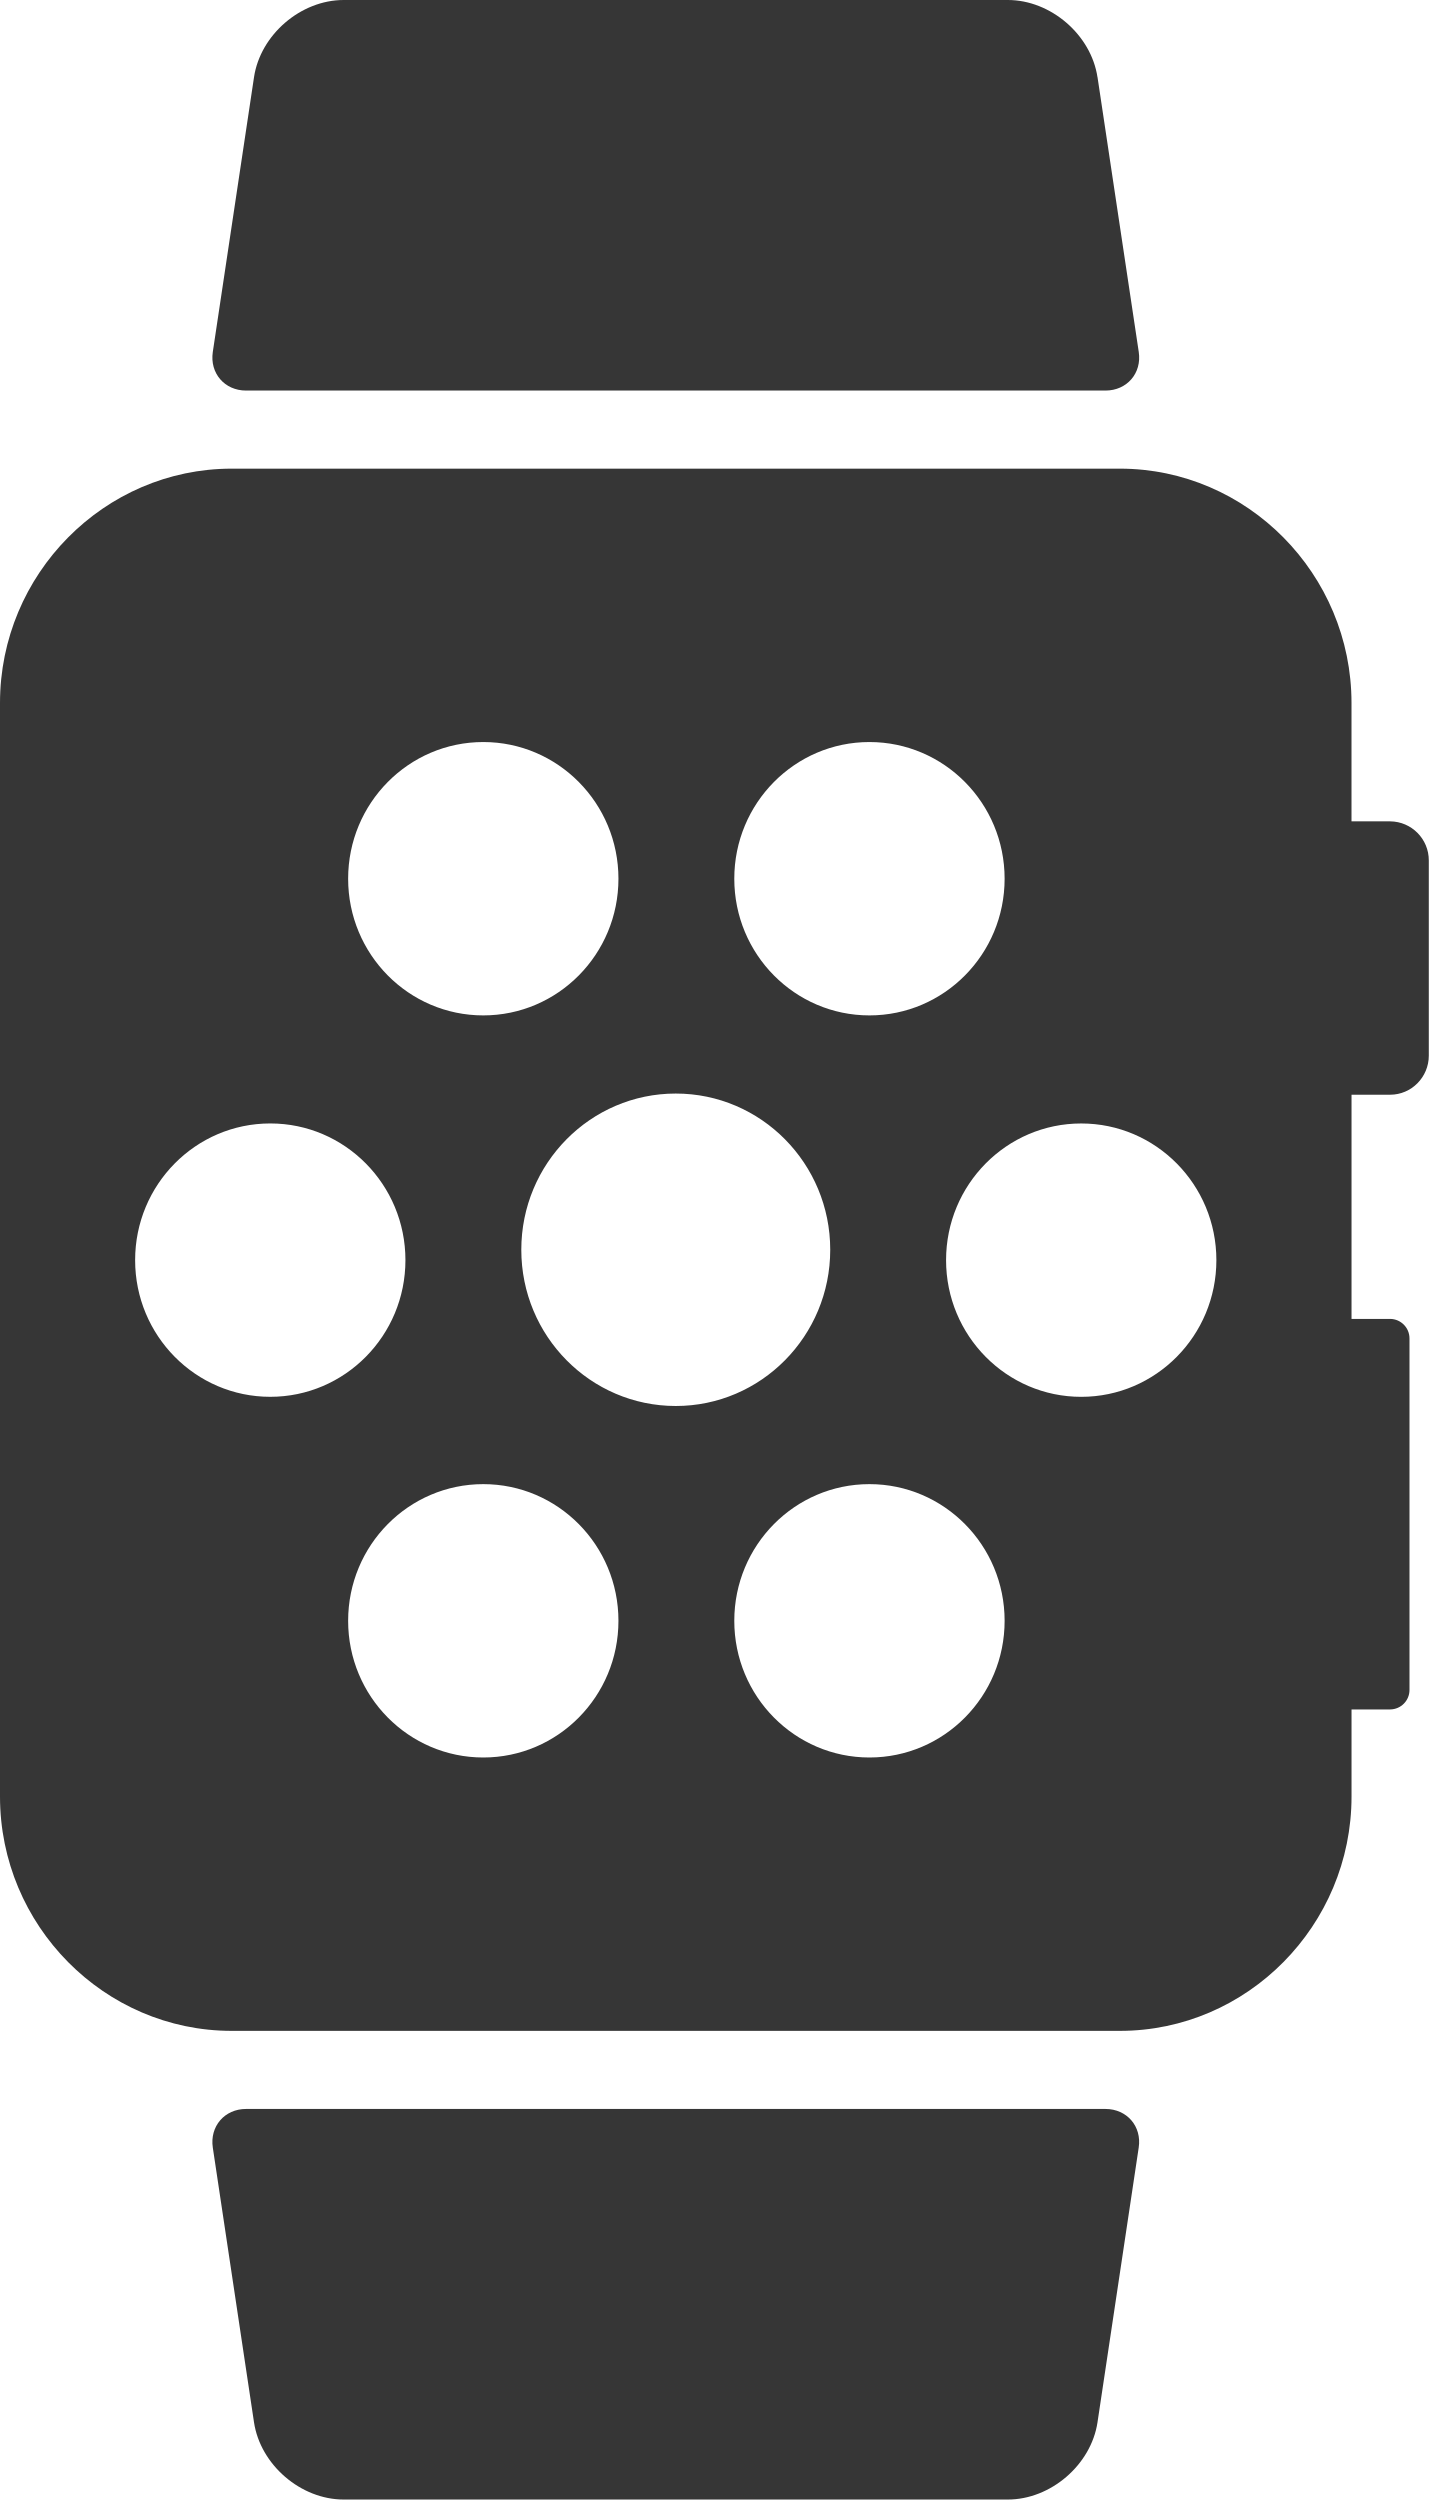
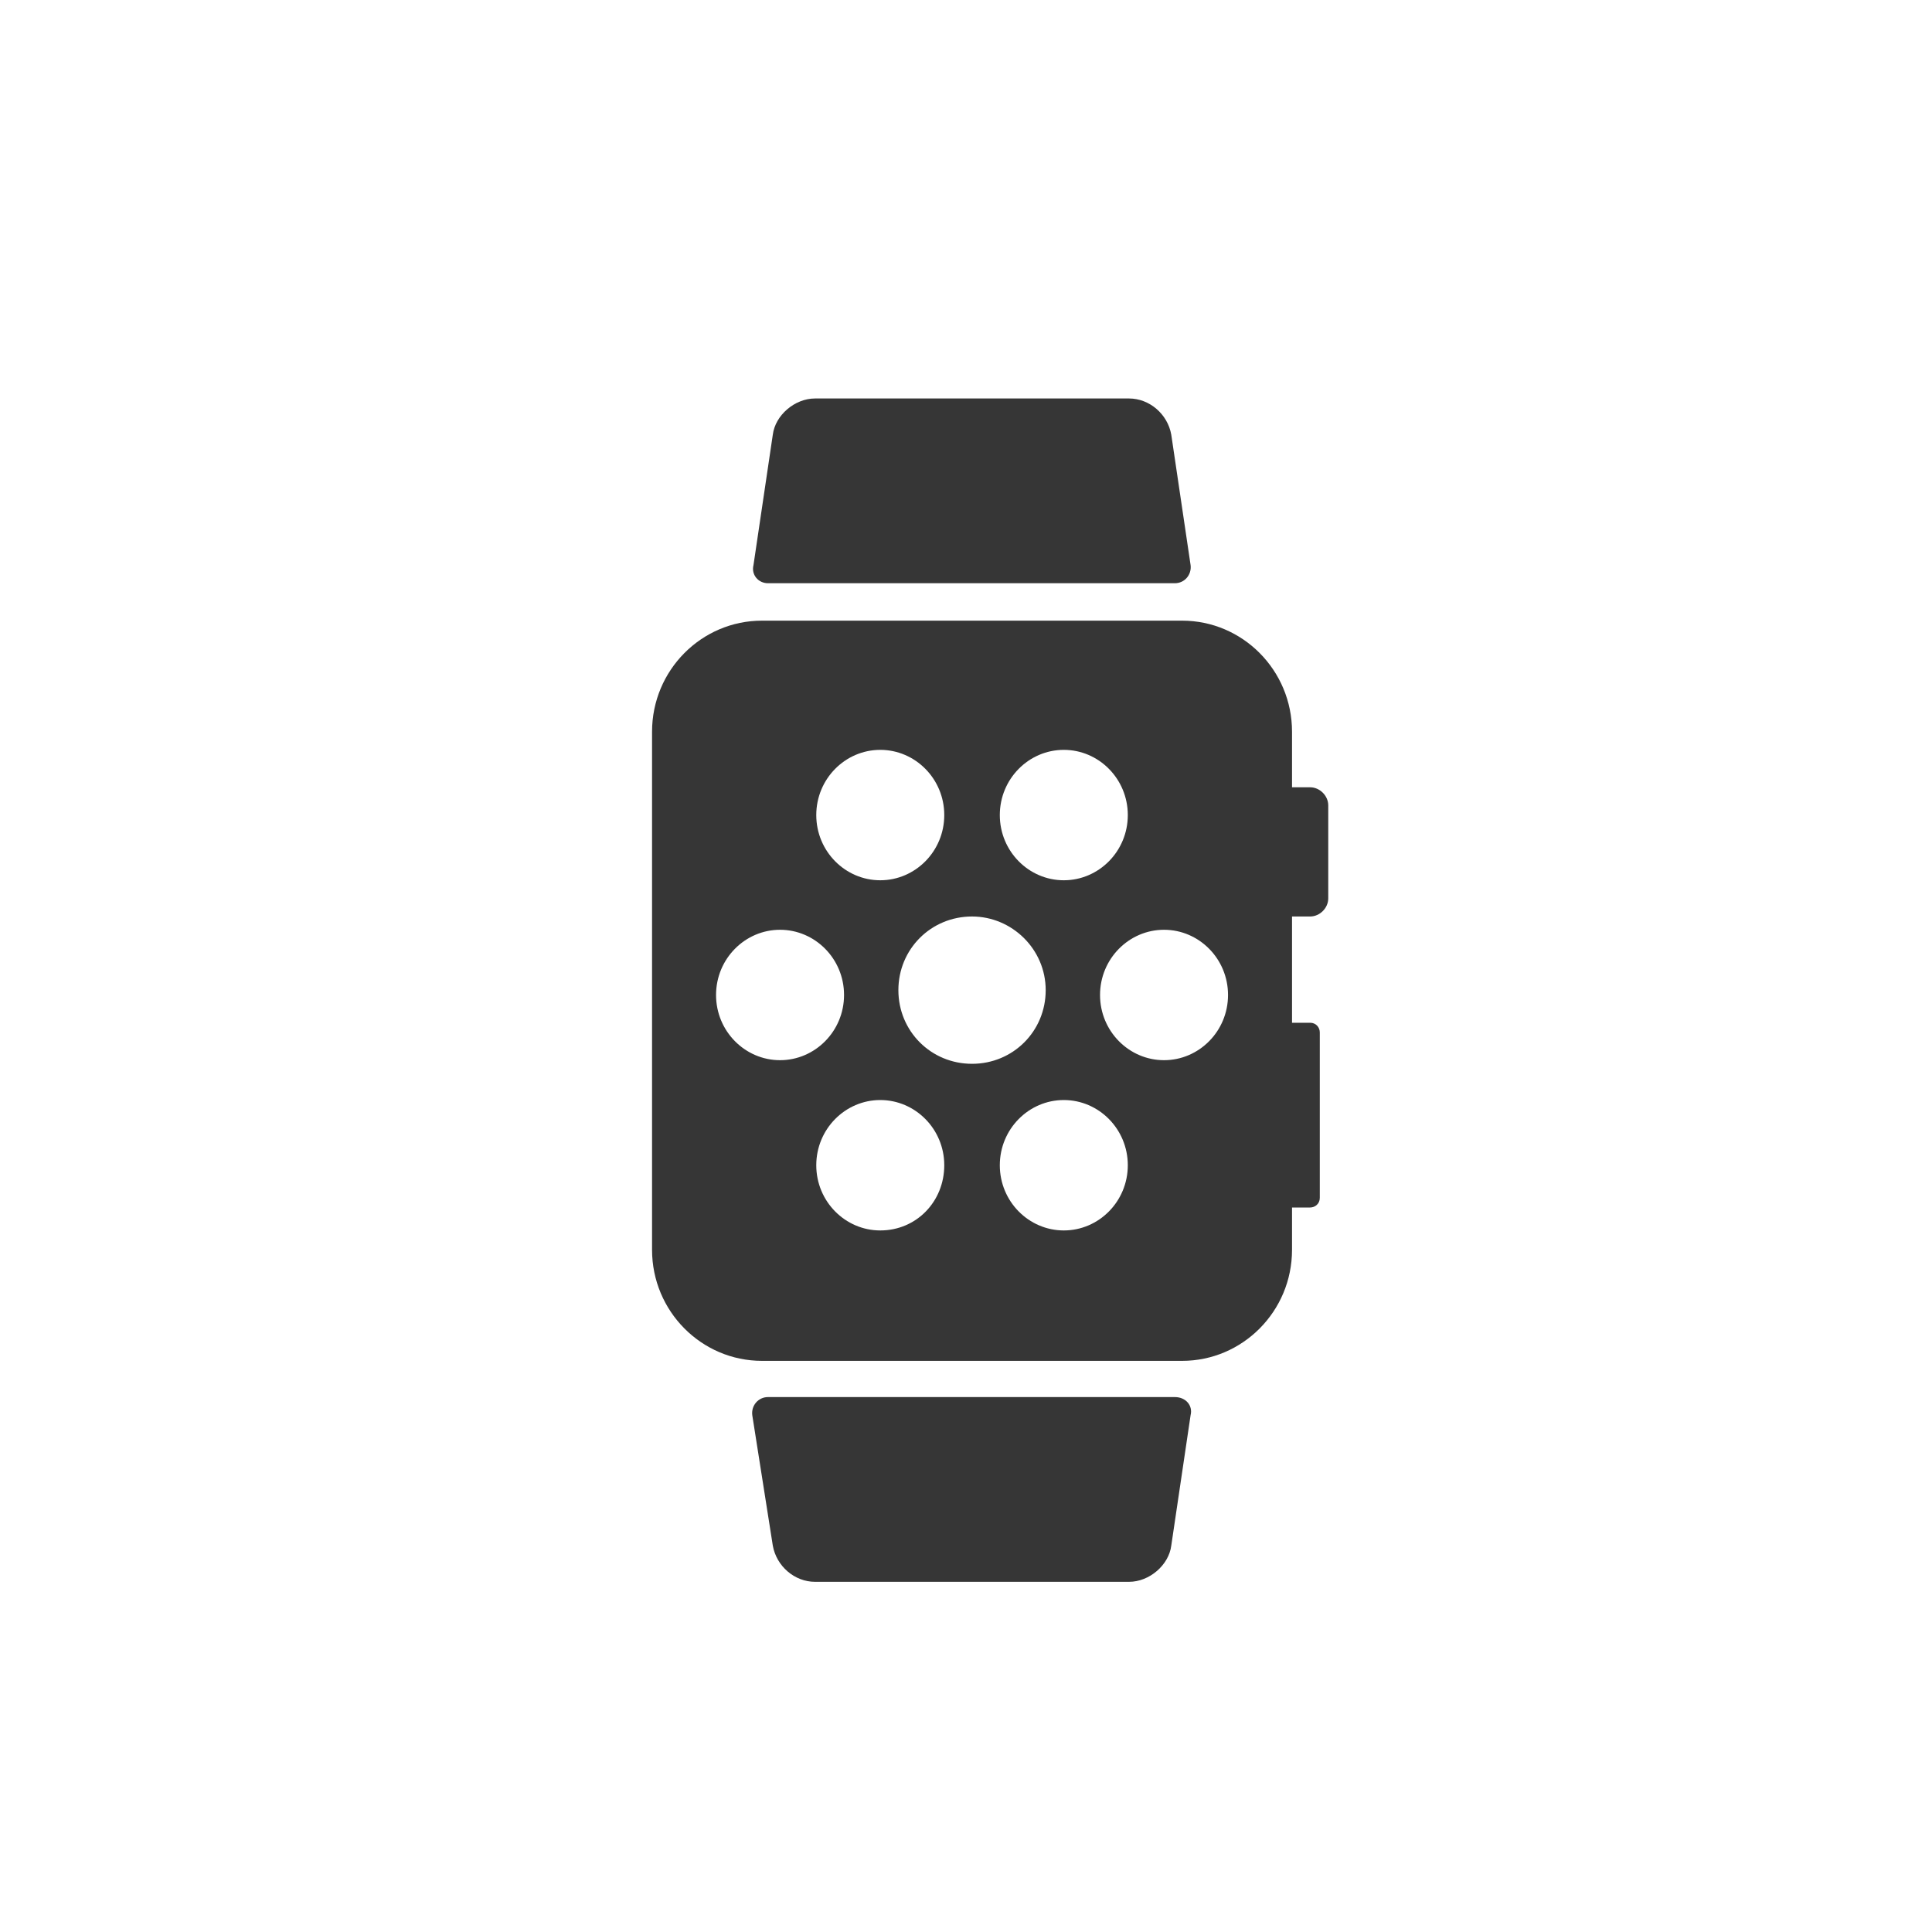
- <svg xmlns="http://www.w3.org/2000/svg" width="56" height="98">
-   <g fill="#363636">
-     <path d="M54.494 32.197h-1.515v-4.64c0-5.052-4.087-9.186-9.082-9.186H9.082C4.086 18.372 0 22.505 0 27.557v42.868c0 5.052 4.087 9.185 9.083 9.185h34.815c4.995 0 9.082-4.133 9.082-9.185V67.01h1.515a.764.764 0 0 0 .757-.764V52.467a.765.765 0 0 0-.757-.766H52.98v-8.788h1.515c.832 0 1.514-.688 1.514-1.531v-7.654a1.529 1.529 0 0 0-1.515-1.531zm-20.412-3.109c2.926 0 5.299 2.398 5.299 5.358s-2.373 5.358-5.299 5.358-5.298-2.398-5.298-5.358 2.372-5.358 5.298-5.358zm-15.137 0c2.925 0 5.298 2.398 5.298 5.358s-2.373 5.358-5.298 5.358c-2.926 0-5.298-2.398-5.298-5.358s2.372-5.358 5.298-5.358zM5.297 49.397c0-2.959 2.371-5.358 5.298-5.358 2.926 0 5.298 2.399 5.298 5.358 0 2.959-2.373 5.358-5.298 5.358-2.927.001-5.298-2.399-5.298-5.358zm13.648 19.497c-2.926 0-5.298-2.398-5.298-5.358s2.372-5.358 5.298-5.358c2.925 0 5.298 2.398 5.298 5.358s-2.373 5.358-5.298 5.358zm1.49-19.903c0-3.382 2.711-6.124 6.055-6.124s6.055 2.742 6.055 6.124-2.711 6.124-6.055 6.124c-3.344-.001-6.055-2.742-6.055-6.124zm13.647 19.903c-2.926 0-5.298-2.398-5.298-5.358s2.372-5.358 5.298-5.358 5.299 2.398 5.299 5.358-2.373 5.358-5.299 5.358zm8.302-14.138c-2.927 0-5.298-2.399-5.298-5.358 0-2.959 2.371-5.358 5.298-5.358 2.926 0 5.298 2.399 5.298 5.358 0 2.958-2.372 5.358-5.298 5.358zM9.646 15.31h33.687c.843 0 1.432-.681 1.306-1.514L43.023 3.028l-.002-.002C42.771 1.362 41.189 0 39.506 0H13.474c-1.686 0-3.268 1.362-3.517 3.028L8.342 13.795c-.125.833.461 1.515 1.304 1.515zM43.333 82.671H9.646c-.843 0-1.429.683-1.304 1.516l1.615 10.767c.25 1.666 1.832 3.028 3.516 3.028h26.032c1.684 0 3.266-1.362 3.517-3.026v-.002l1.615-10.767c.128-.833-.461-1.516-1.304-1.516z" />
+ <svg width="160" height="160" viewBox="0 0 160 160" fill="#363636">
+   <g>
+     <path class="st0" d="M108.5,65.2H107v-4.6c0-5.1-4.1-9.2-9.1-9.2H63.1c-5,0-9.1,4.1-9.1,9.2v42.9c0,5.1,4.1,9.2,9.1,9.2h34.8   c5,0,9.1-4.1,9.1-9.2V100h1.5c0.4,0,0.8-0.3,0.8-0.8V85.5c0-0.4-0.3-0.8-0.8-0.8H107v-8.8h1.5c0.8,0,1.5-0.7,1.5-1.5v-7.7   C110,65.9,109.3,65.2,108.5,65.2z M88.1,62.1c2.9,0,5.3,2.4,5.3,5.4s-2.4,5.4-5.3,5.4c-2.9,0-5.3-2.4-5.3-5.4S85.2,62.1,88.1,62.1z    M72.9,62.1c2.9,0,5.3,2.4,5.3,5.4s-2.4,5.4-5.3,5.4c-2.9,0-5.3-2.4-5.3-5.4S70,62.1,72.9,62.1z M59.3,82.4c0-3,2.4-5.4,5.3-5.4   c2.9,0,5.3,2.4,5.3,5.4s-2.4,5.4-5.3,5.4C61.7,87.8,59.3,85.4,59.3,82.4z M72.9,101.9c-2.9,0-5.3-2.4-5.3-5.4s2.4-5.4,5.3-5.4   c2.9,0,5.3,2.4,5.3,5.4S75.9,101.9,72.9,101.9z M74.4,82c0-3.4,2.7-6.1,6.1-6.1c3.3,0,6.1,2.7,6.1,6.1s-2.7,6.1-6.1,6.1   C77.1,88.1,74.4,85.4,74.4,82z M88.1,101.9c-2.9,0-5.3-2.4-5.3-5.4s2.4-5.4,5.3-5.4s5.3,2.4,5.3,5.4S91,101.9,88.1,101.9z    M96.4,87.8c-2.9,0-5.3-2.4-5.3-5.4s2.4-5.4,5.3-5.4c2.9,0,5.3,2.4,5.3,5.4C101.7,85.4,99.3,87.8,96.4,87.8z M63.6,48.3h33.7   c0.8,0,1.4-0.7,1.3-1.5L97,36l0,0c-0.3-1.7-1.8-3-3.5-3h-26c-1.7,0-3.3,1.4-3.5,3l-1.6,10.8C62.2,47.6,62.8,48.3,63.6,48.3z    M97.3,115.7H63.6c-0.8,0-1.4,0.7-1.3,1.5L64,128c0.3,1.7,1.8,3,3.5,3h26c1.7,0,3.3-1.4,3.5-3v0l1.6-10.8   C98.8,116.4,98.2,115.7,97.3,115.7z" />
  </g>
</svg>
